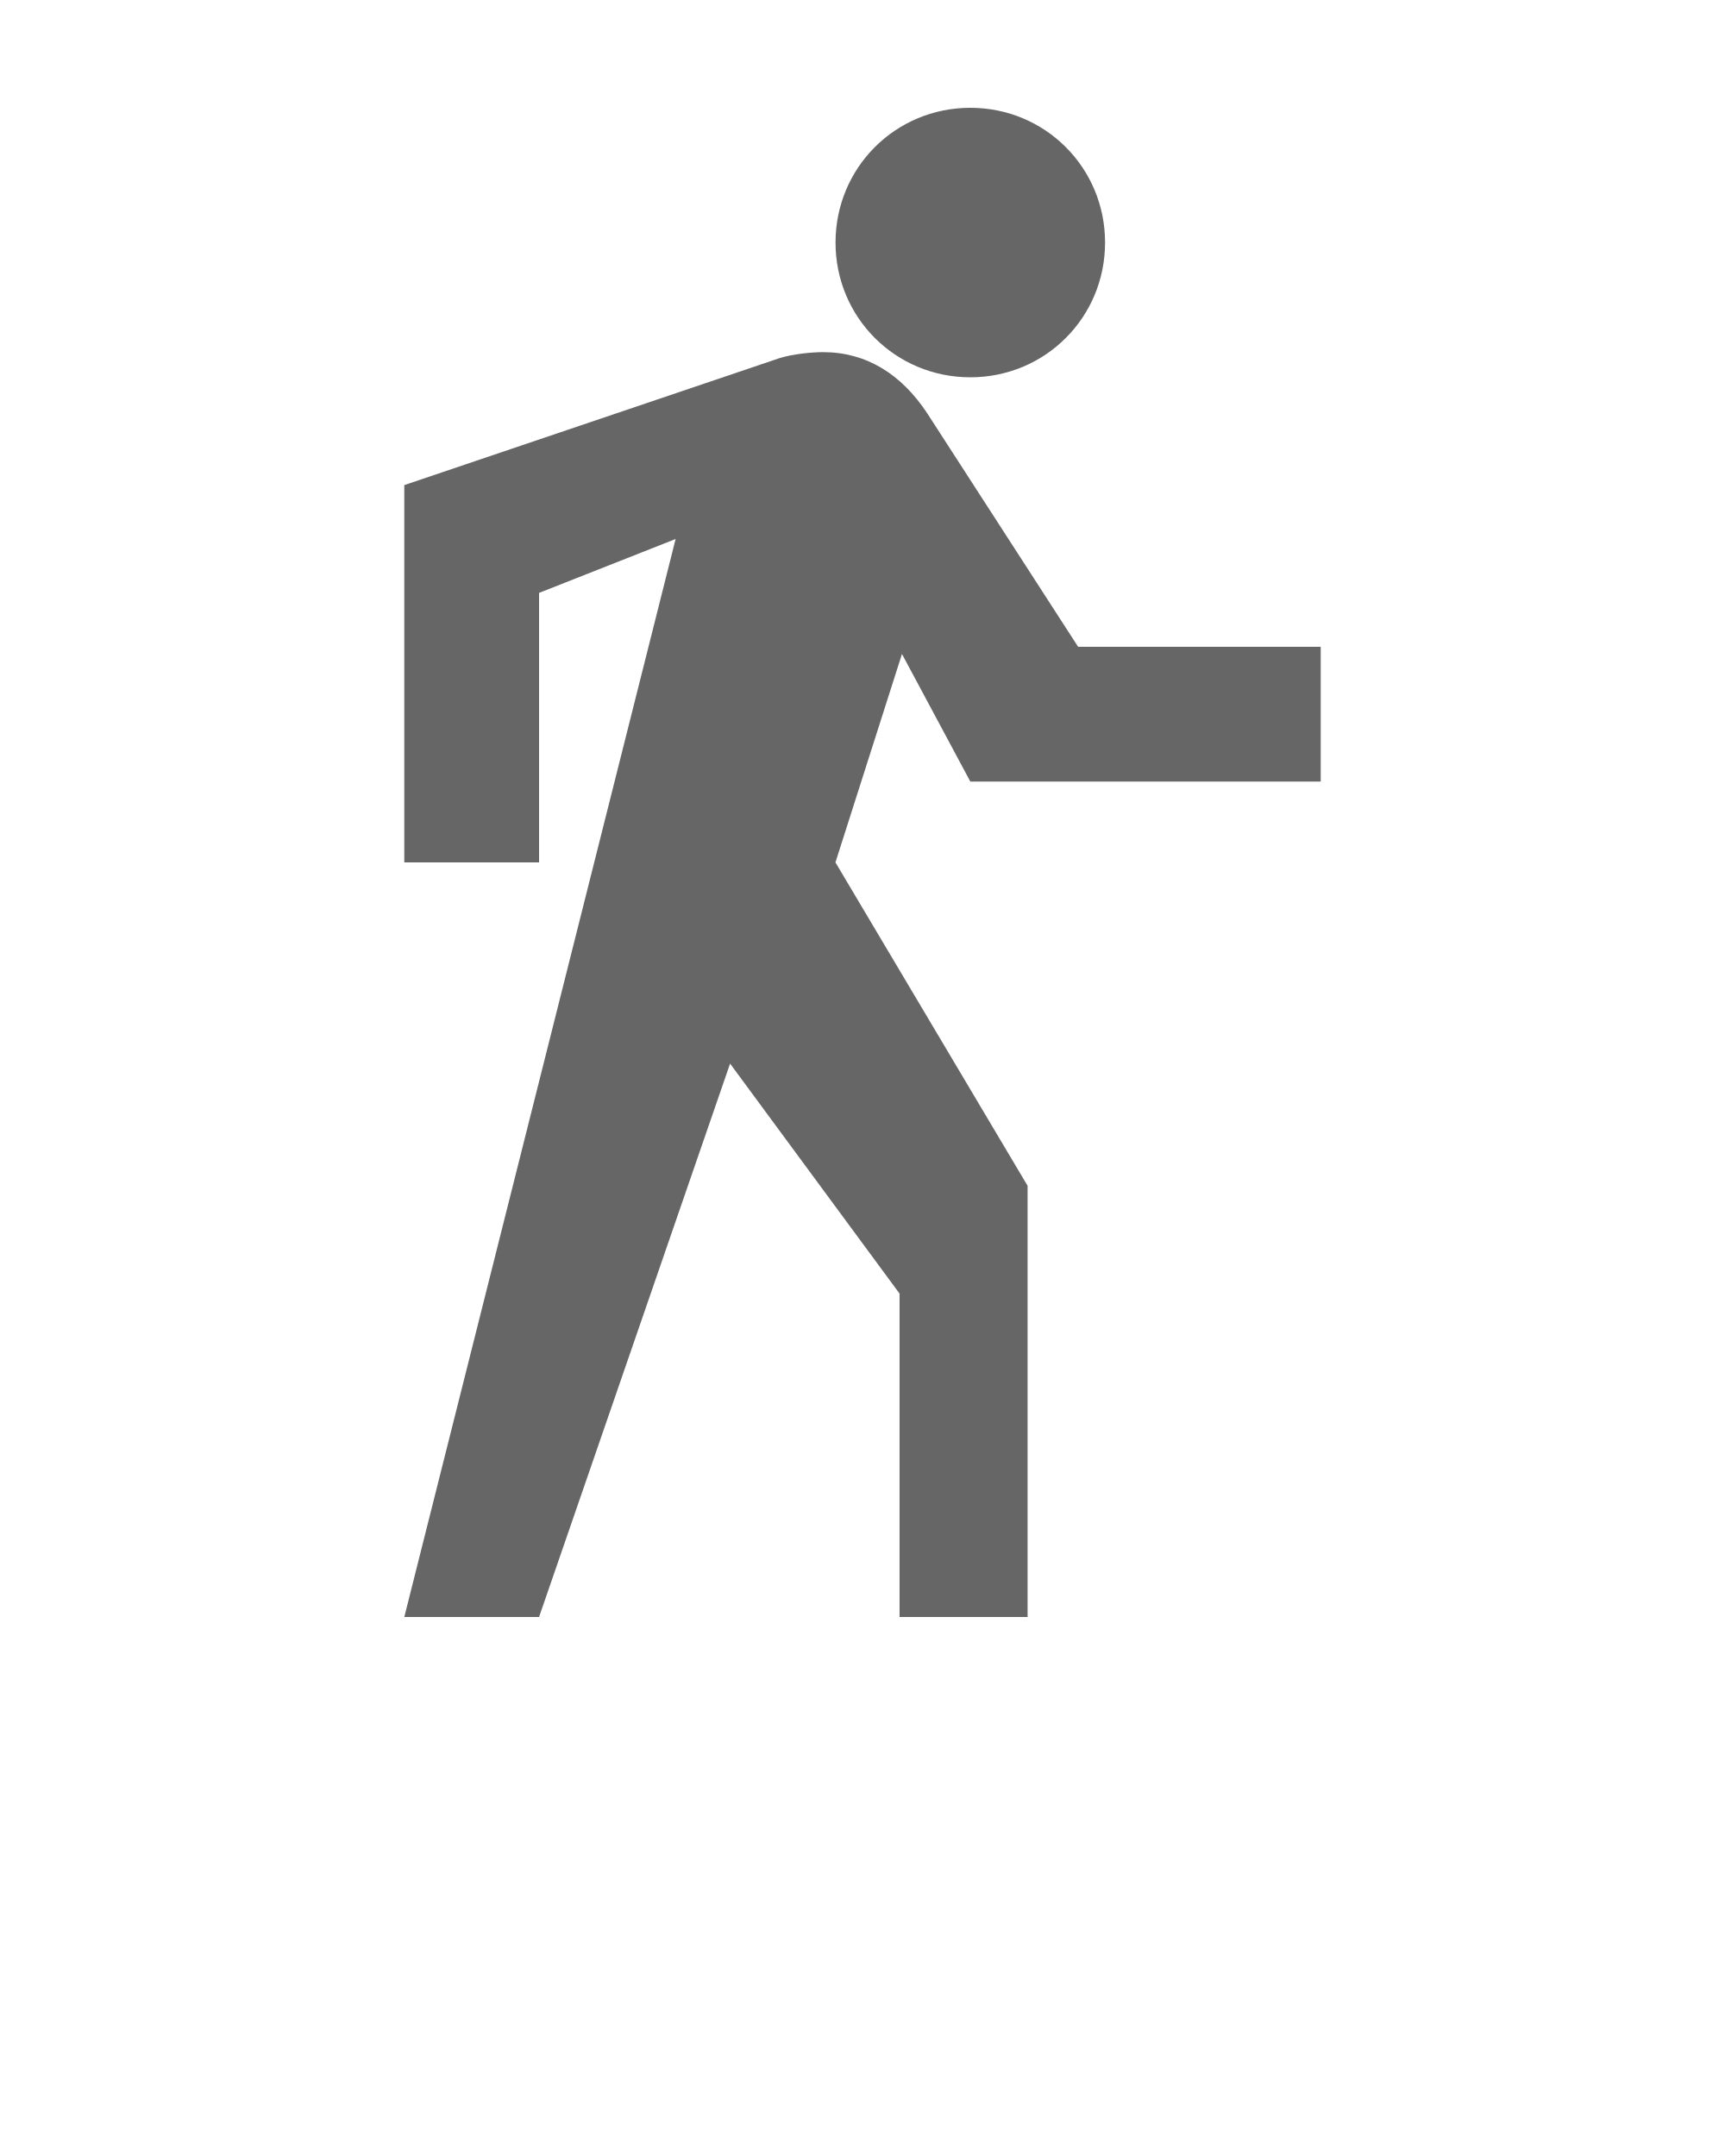
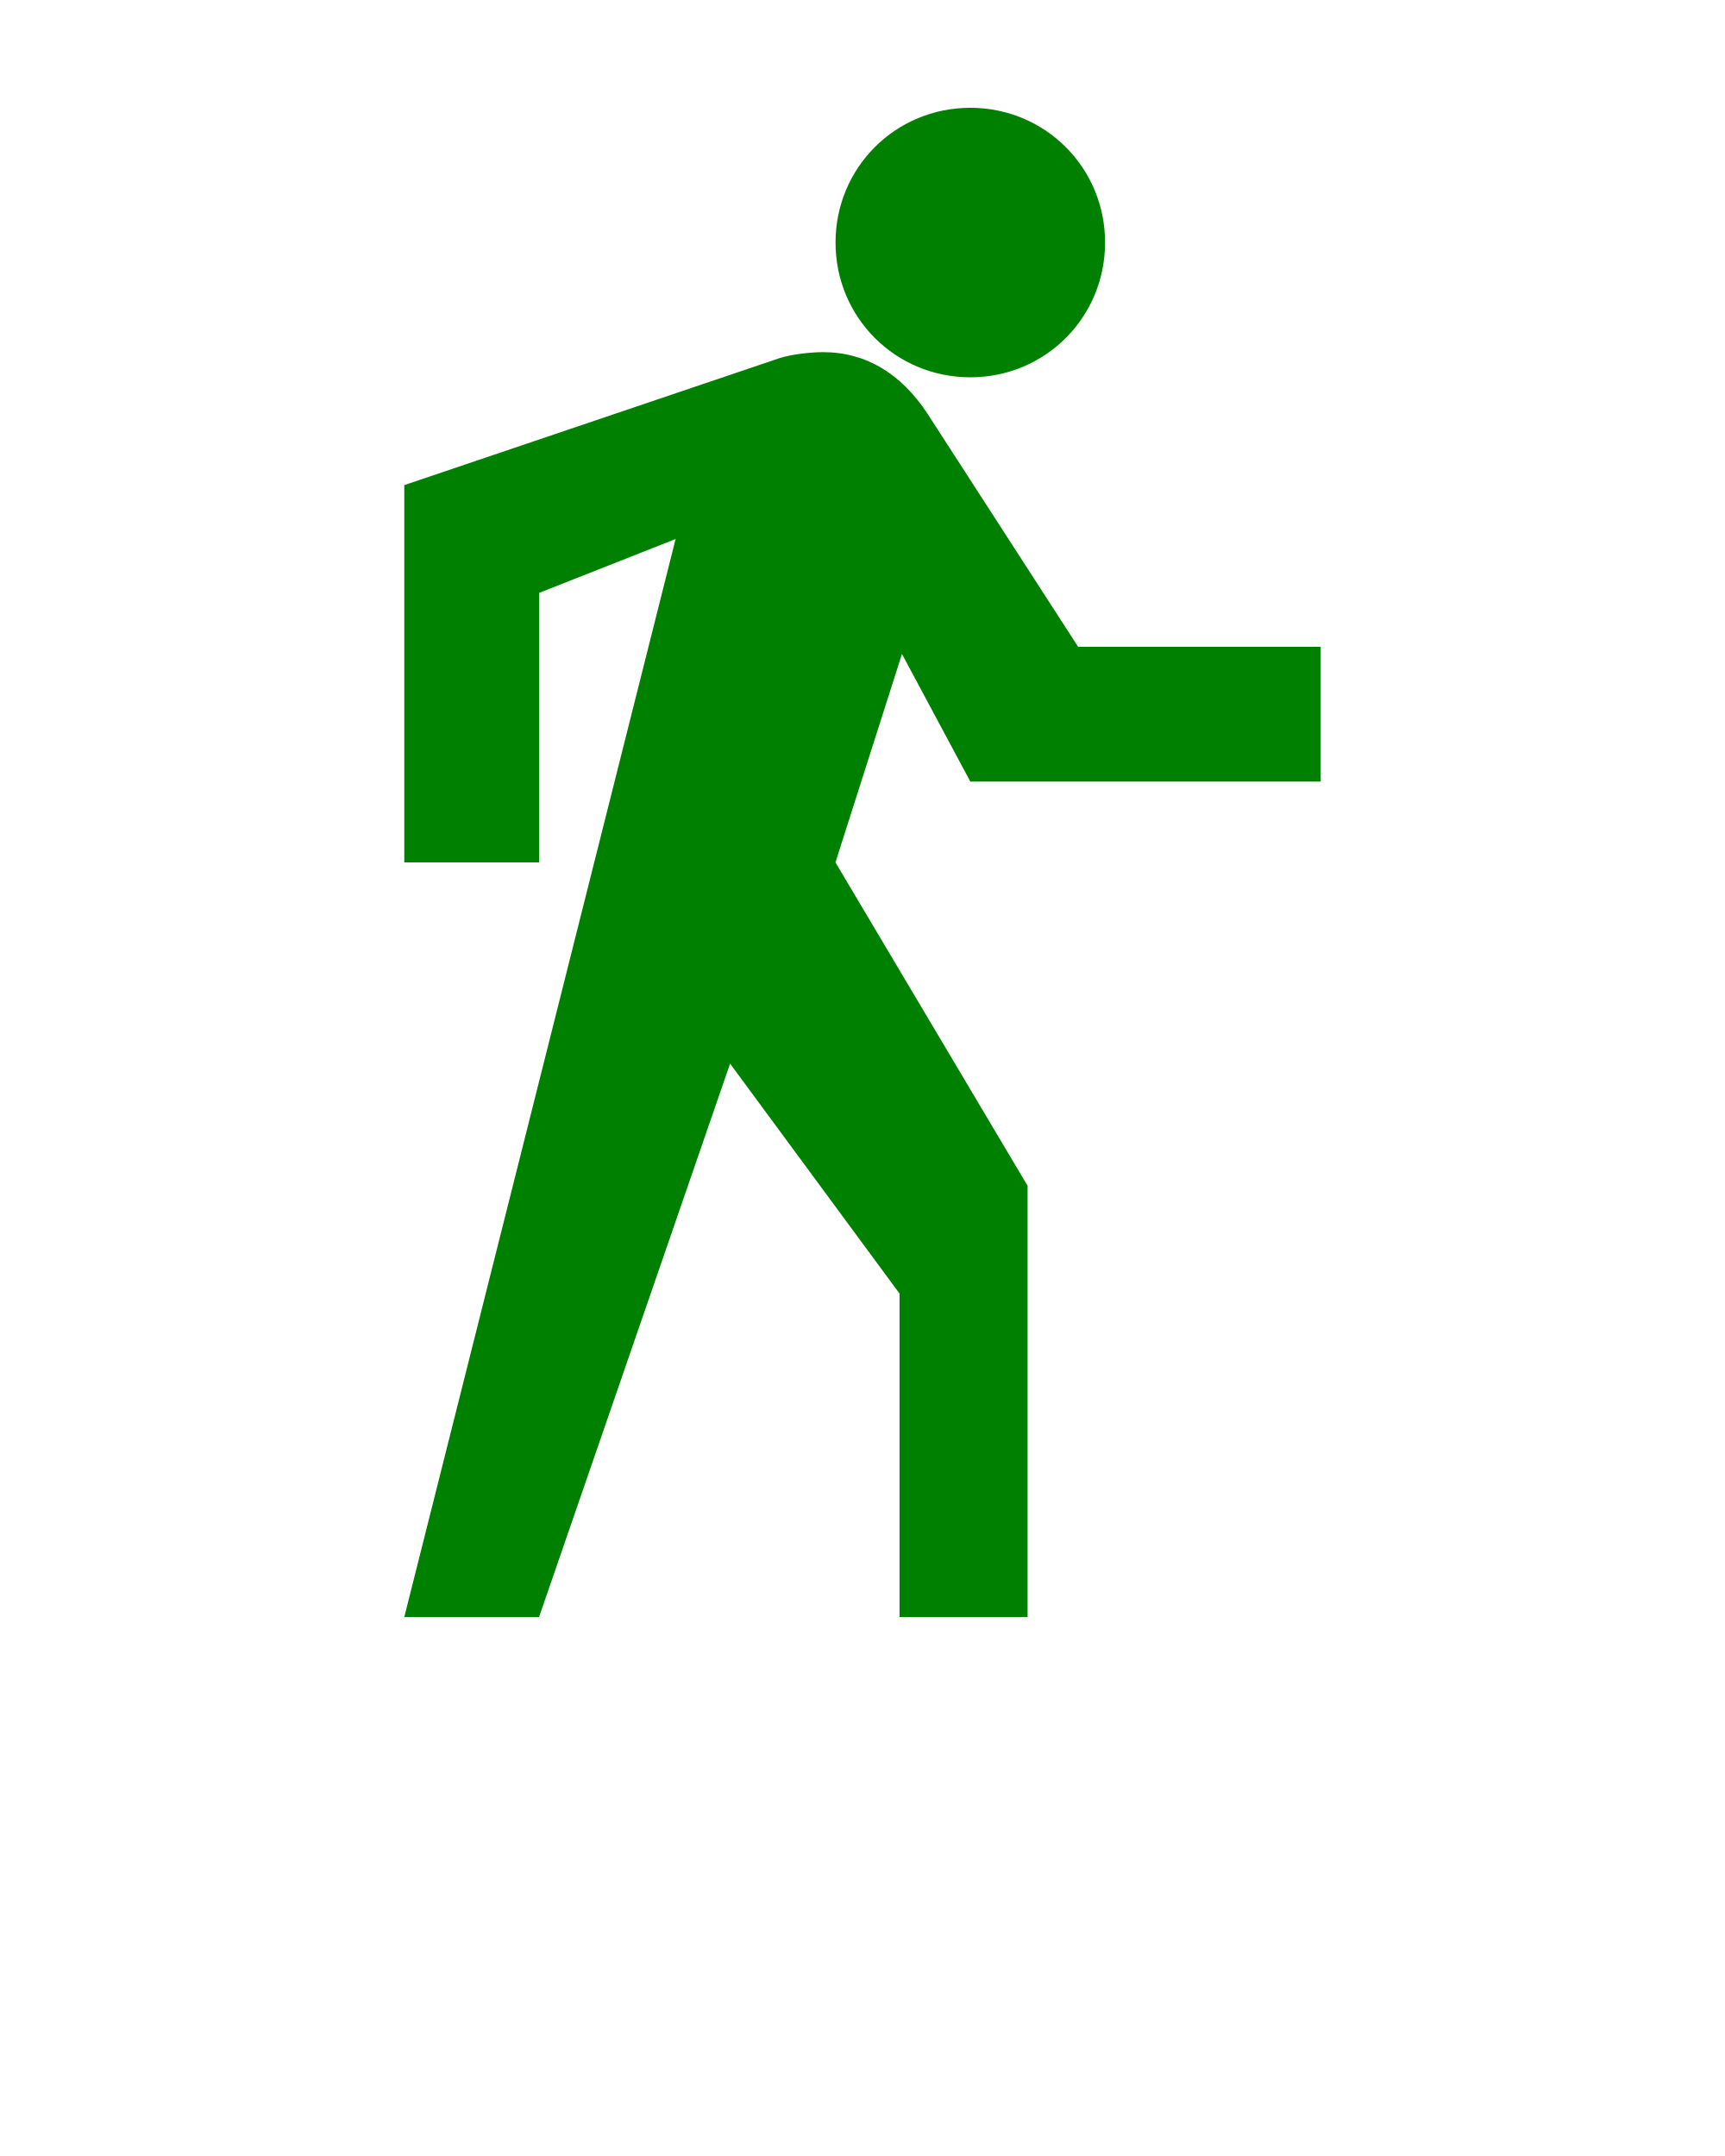
- <svg xmlns="http://www.w3.org/2000/svg" version="1.1" x="0px" y="0px" viewBox="0 0 512 640" fill="rgba(0,0,0,0.6)" enable-background="new 0 0 512 512" xml:space="preserve">
+ <svg xmlns="http://www.w3.org/2000/svg" version="1.1" x="0px" y="0px" viewBox="0 0 512 640" fill="green" enable-background="new 0 0 512 512" xml:space="preserve">
  <g>
    <path d="M288,112c22.223,0,39.997-17.776,39.997-40c0-22.225-17.774-40-39.997-40s-40.003,17.775-40.003,40   C247.997,94.224,265.777,112,288,112z" />
    <path d="M288,232h104v-40h-72l-44.802-69.333c-7.698-11.667-18.136-18.136-30.933-18.136c-3.198,0-8.828,0.531-12.799,1.747   L120,144v112h40v-80l40.531-16L120,480h40l56.698-164.271L267,384v96h38V352l-57.031-96l19.745-61.864L288,232z" />
  </g>
</svg>
